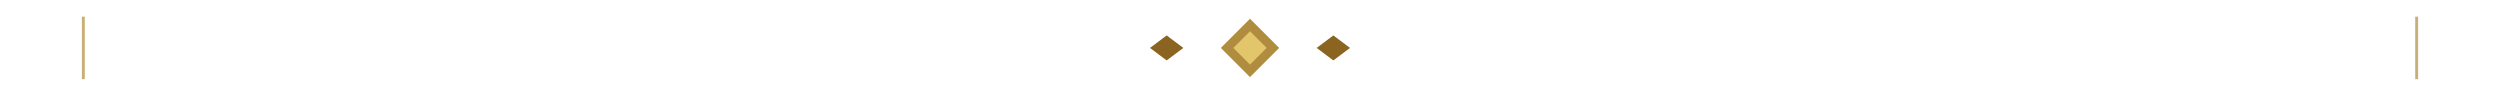
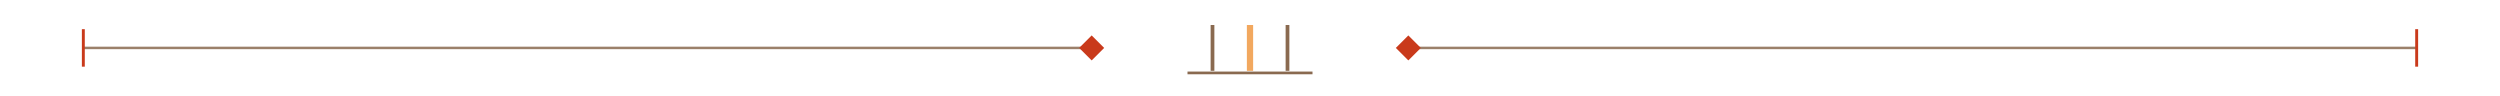
<svg xmlns="http://www.w3.org/2000/svg" viewBox="0 0 1200 46" width="1200" height="46">
-   <line x1="40" y1="23" x2="540" y2="23" stroke="url(#gGoldX)" stroke-width="1.6" />
-   <line x1="660" y1="23" x2="1160" y2="23" stroke="url(#gGoldX)" stroke-width="1.6" />
-   <path d="M 600 9 L 614 23 L 600 37 L 586 23 Z" fill="#B08D3E" />
-   <path d="M 600 15 L 608 23 L 600 31 L 592 23 Z" fill="#E3C56B" />
-   <path d="M 560 17 L 568 23 L 560 29 L 552 23 Z" fill="#8A6420" />
-   <path d="M 640 17 L 648 23 L 640 29 L 632 23 Z" fill="#8A6420" />
-   <line x1="40" y1="8" x2="40" y2="38" stroke="#B08D3E" stroke-width="1.4" opacity="0.7" />
-   <line x1="1160" y1="8" x2="1160" y2="38" stroke="#B08D3E" stroke-width="1.4" opacity="0.7" />
+   <line x1="40" y1="23" x2="524" y2="23" stroke="#8A6A50" stroke-width="1.2" opacity="0.85" />
+   <line x1="676" y1="23" x2="1160" y2="23" stroke="#8A6A50" stroke-width="1.2" opacity="0.85" />
+   <line x1="40" y1="14" x2="40" y2="32" stroke="#C93A1B" stroke-width="1.4" />
+   <line x1="1160" y1="14" x2="1160" y2="32" stroke="#C93A1B" stroke-width="1.4" />
+   <path d="M 524 17 L 530 23 L 524 29 L 518 23 Z" fill="#C93A1B" />
+   <path d="M 676 17 L 682 23 L 676 29 L 670 23 Z" fill="#C93A1B" />
+   <line x1="582" y1="12" x2="582" y2="34" stroke="#8A6A50" stroke-width="1.8" />
+   <line x1="600" y1="12" x2="600" y2="34" stroke="#F2A85F" stroke-width="3" />
+   <line x1="618" y1="12" x2="618" y2="34" stroke="#8A6A50" stroke-width="1.8" />
+   <line x1="570" y1="35" x2="630" y2="35" stroke="#8A6A50" stroke-width="1.3" />
</svg>
